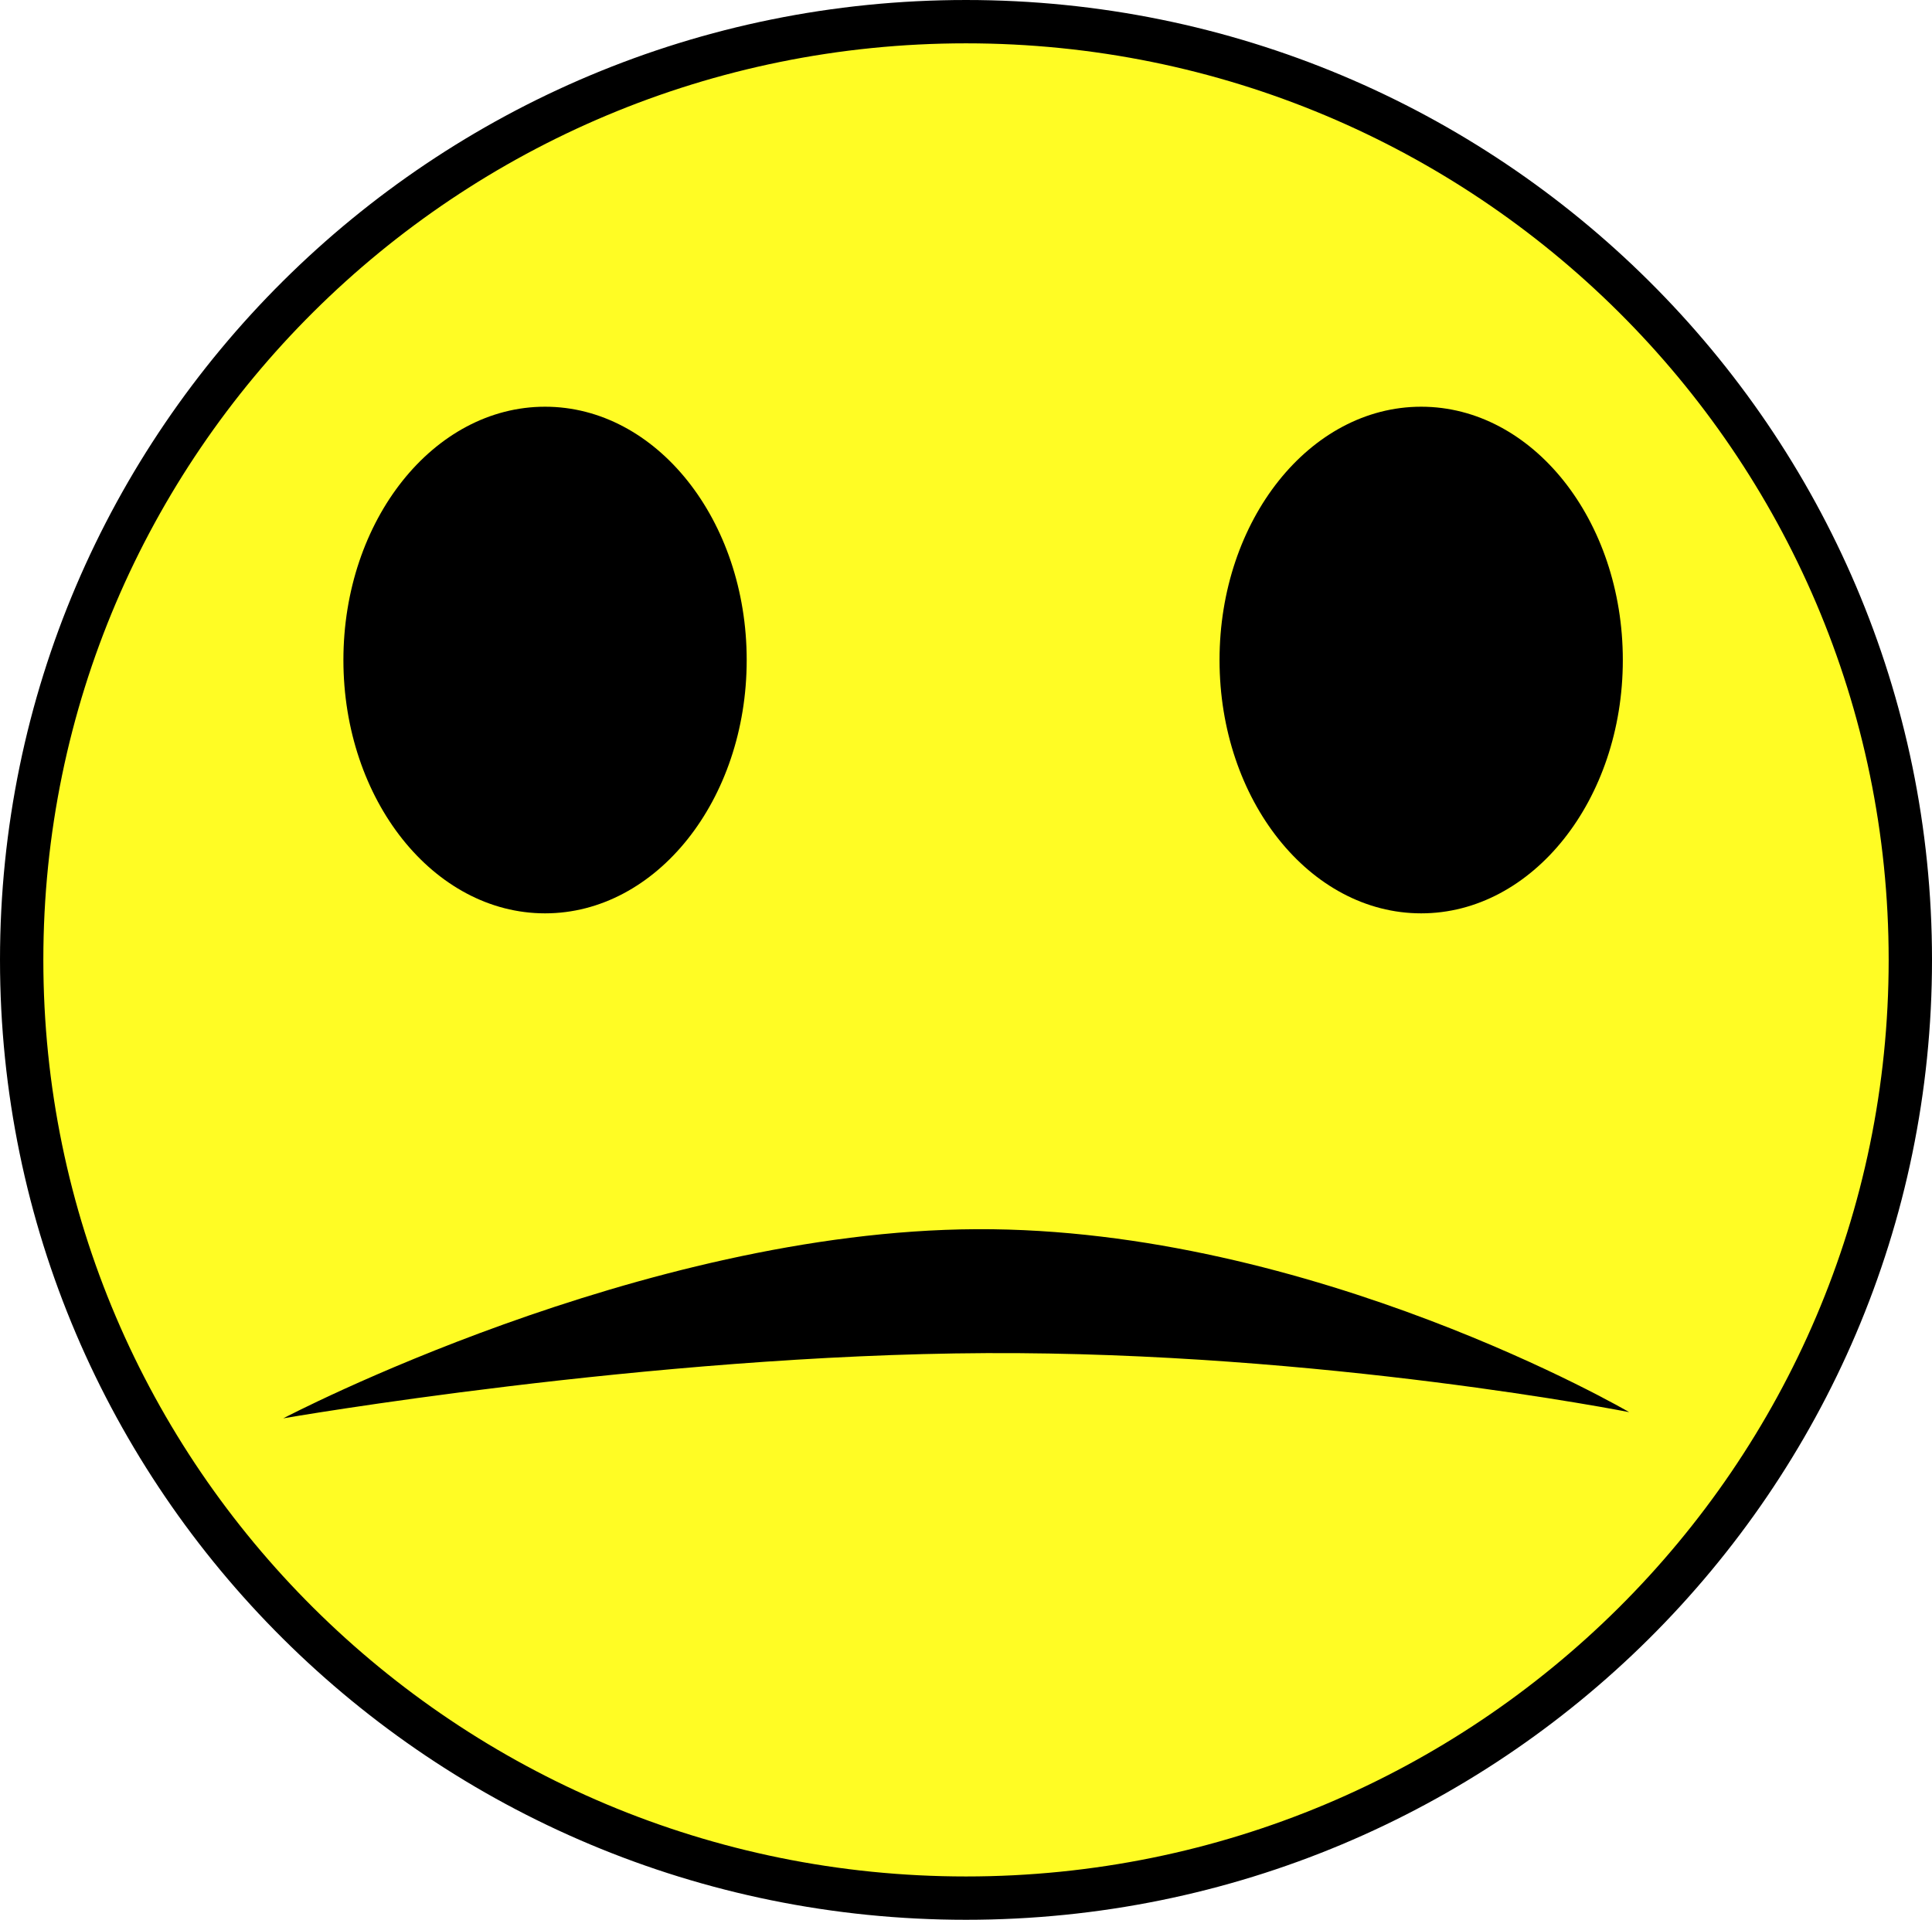
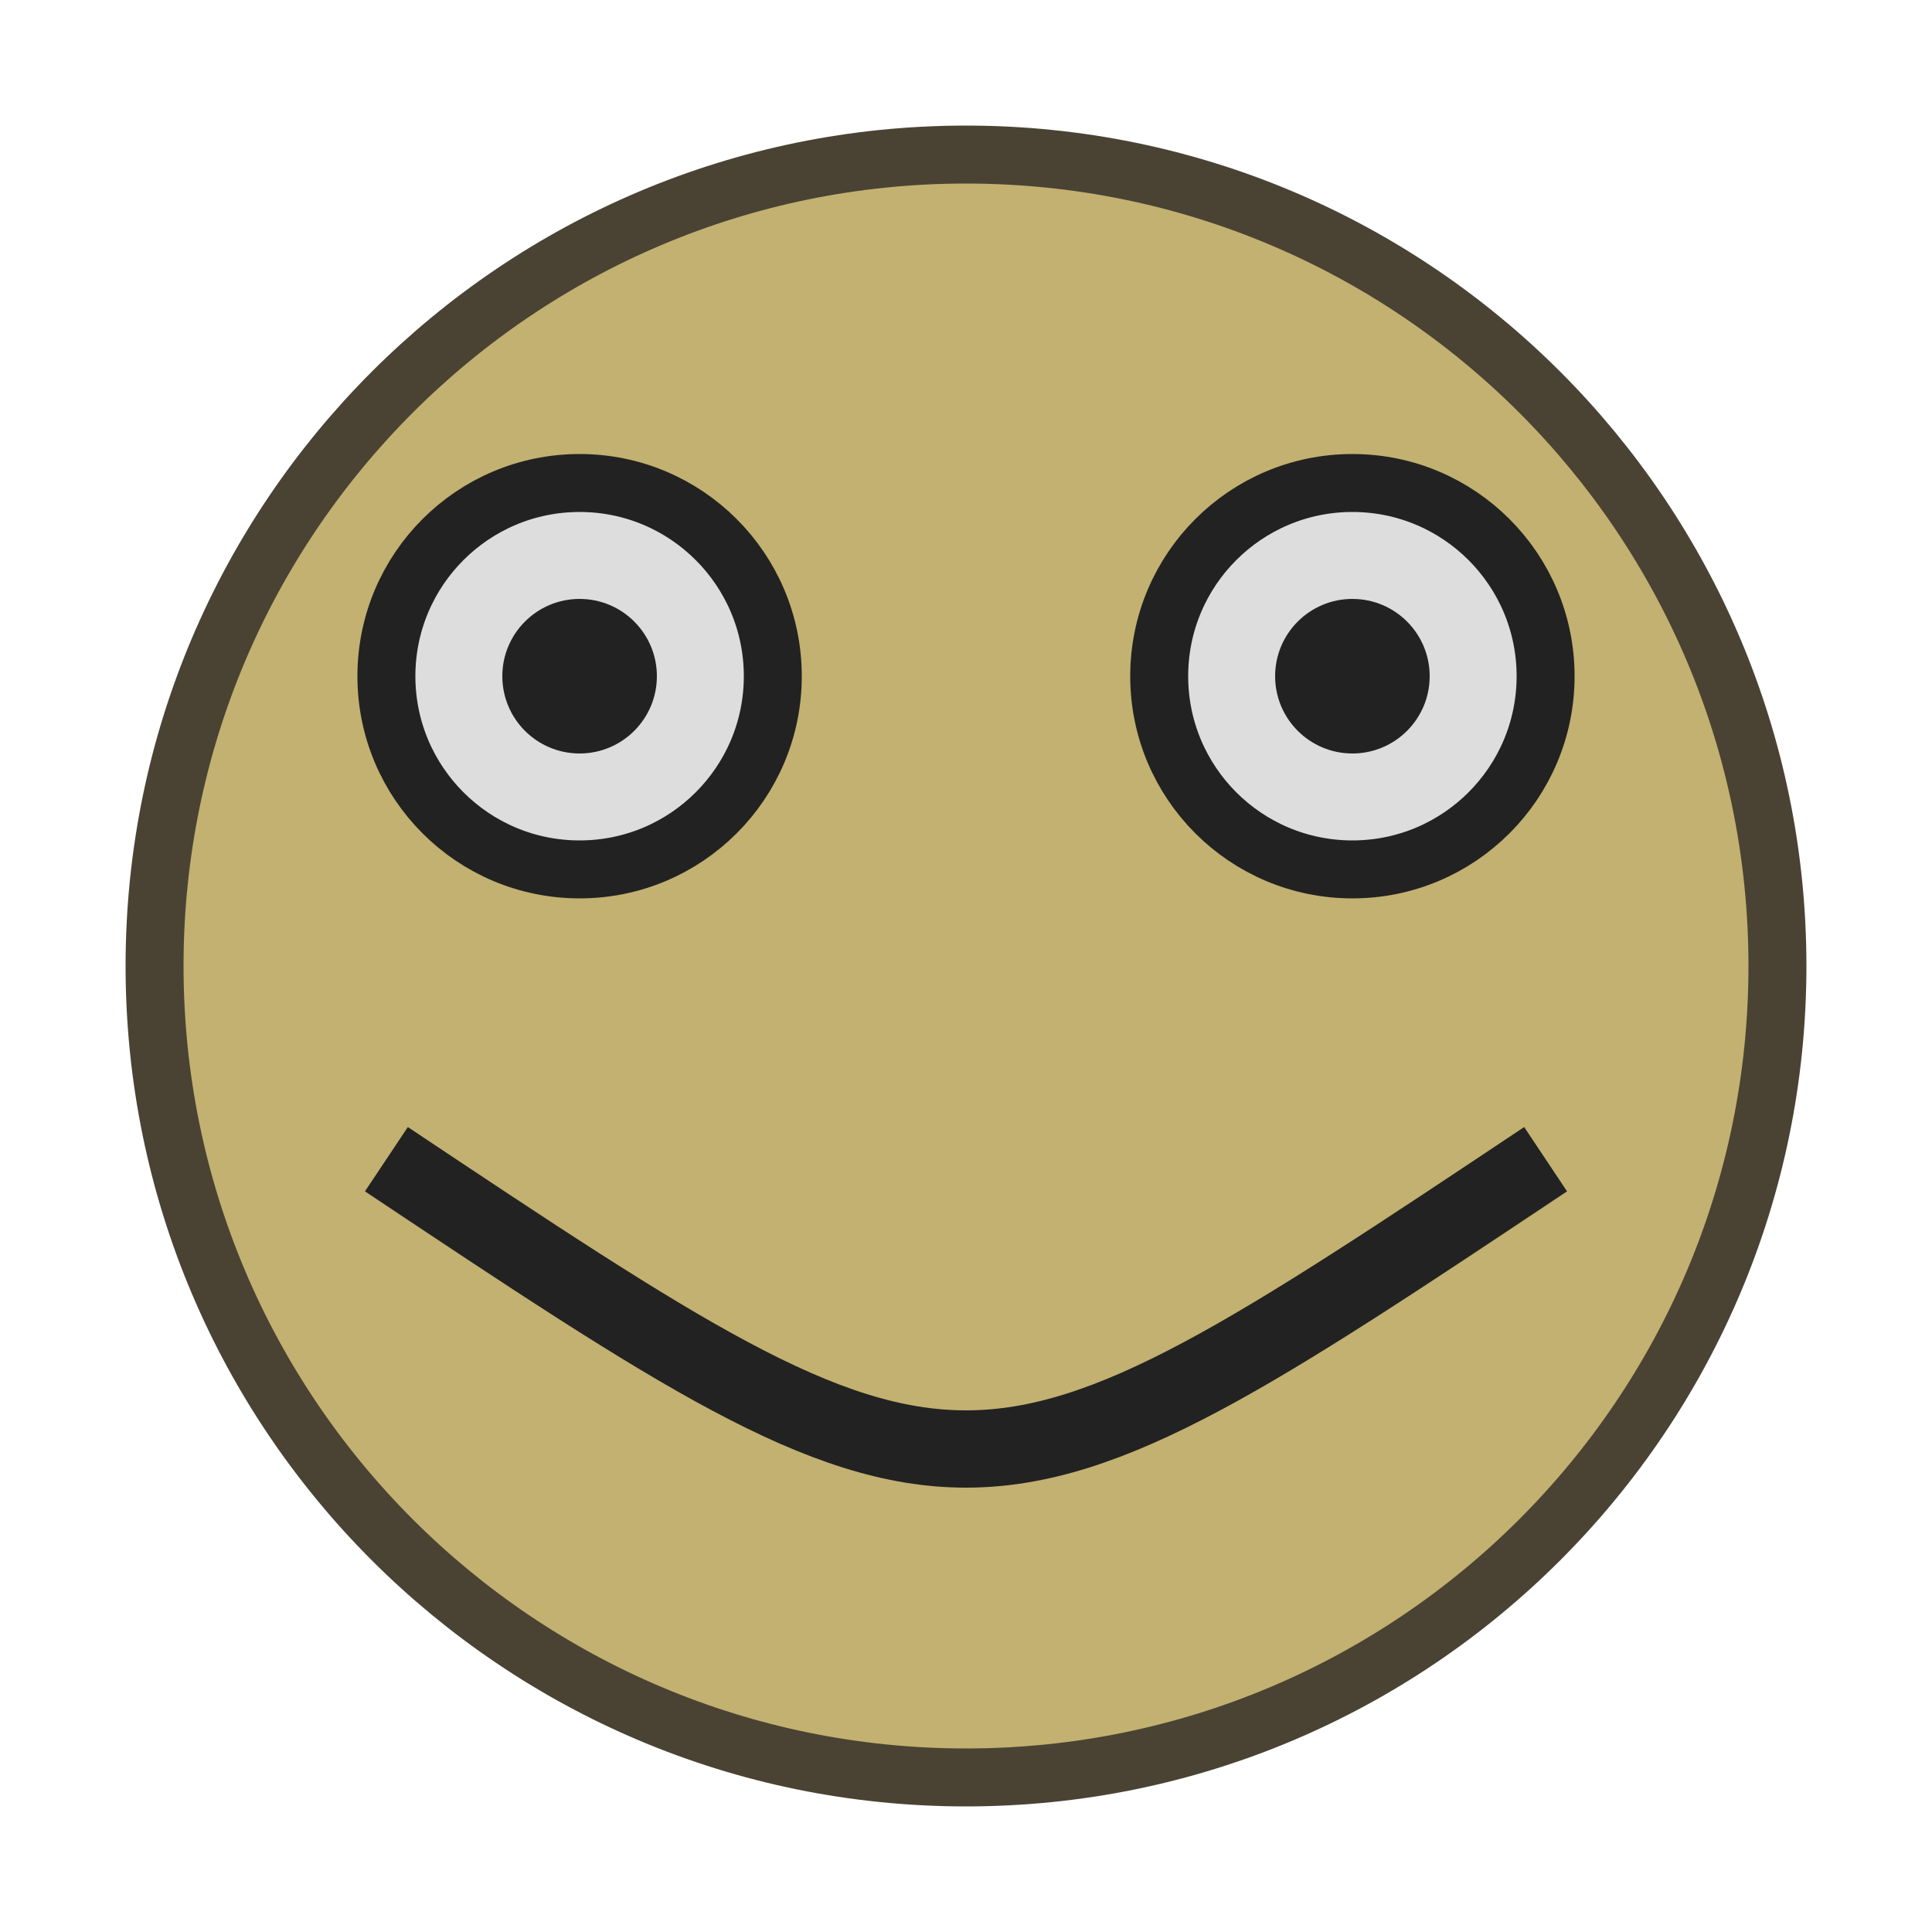
- <svg xmlns="http://www.w3.org/2000/svg" width="2228.936" height="2215.314" version="1.0">
-   <path fill="#fffc24" stroke="#000" stroke-width="41.648" d="M2167.759 981.466a907.5 901.81 0 1 1-1815 0 907.5 901.81 0 1 1 1815 0z" transform="matrix(1.20052 0 0 1.20054 -398.4924 -70.62891)" />
-   <path d="M861.46 761.635a232.636 292.311 0 1 1-465.272 0 232.636 292.311 0 1 1 465.272 0z" />
-   <path fill-rule="evenodd" d="M326.8 1636.673s422.846-73.478 811.043-75.265c388.196-1.787 741.742 68.117 741.742 68.117s-364.669-212.902-752.866-211.115c-388.196 1.787-799.92 218.263-799.92 218.263z" />
-   <path d="M1872.239 761.636a232.636 292.311 0 1 1-465.272 0 232.636 292.311 0 1 1 465.272 0z" />
+ <svg xmlns="http://www.w3.org/2000/svg" width="800px" height="800px" viewBox="0 0 100 100" version="1.1">
+   <circle cx="50" cy="50" r="42" style="fill:#C2B170;stroke:#4A4334;stroke-width:3" />
+   <circle cx="30" cy="35" r="10" style="fill:#dddddd;stroke:#222222;stroke-width:3" />
+   <circle cx="30" cy="35" r="4" style="fill:#222222" />
+   <circle cx="70" cy="35" r="10" style="fill:#dddddd;stroke:#222222;stroke-width:3" />
+   <circle cx="70" cy="35" r="4" style="fill:#222222" />
+   <path d="M 20,60 C 50 80 50 80 80 60" style="fill:none;stroke:#222222;stroke-width:4" />
</svg>
